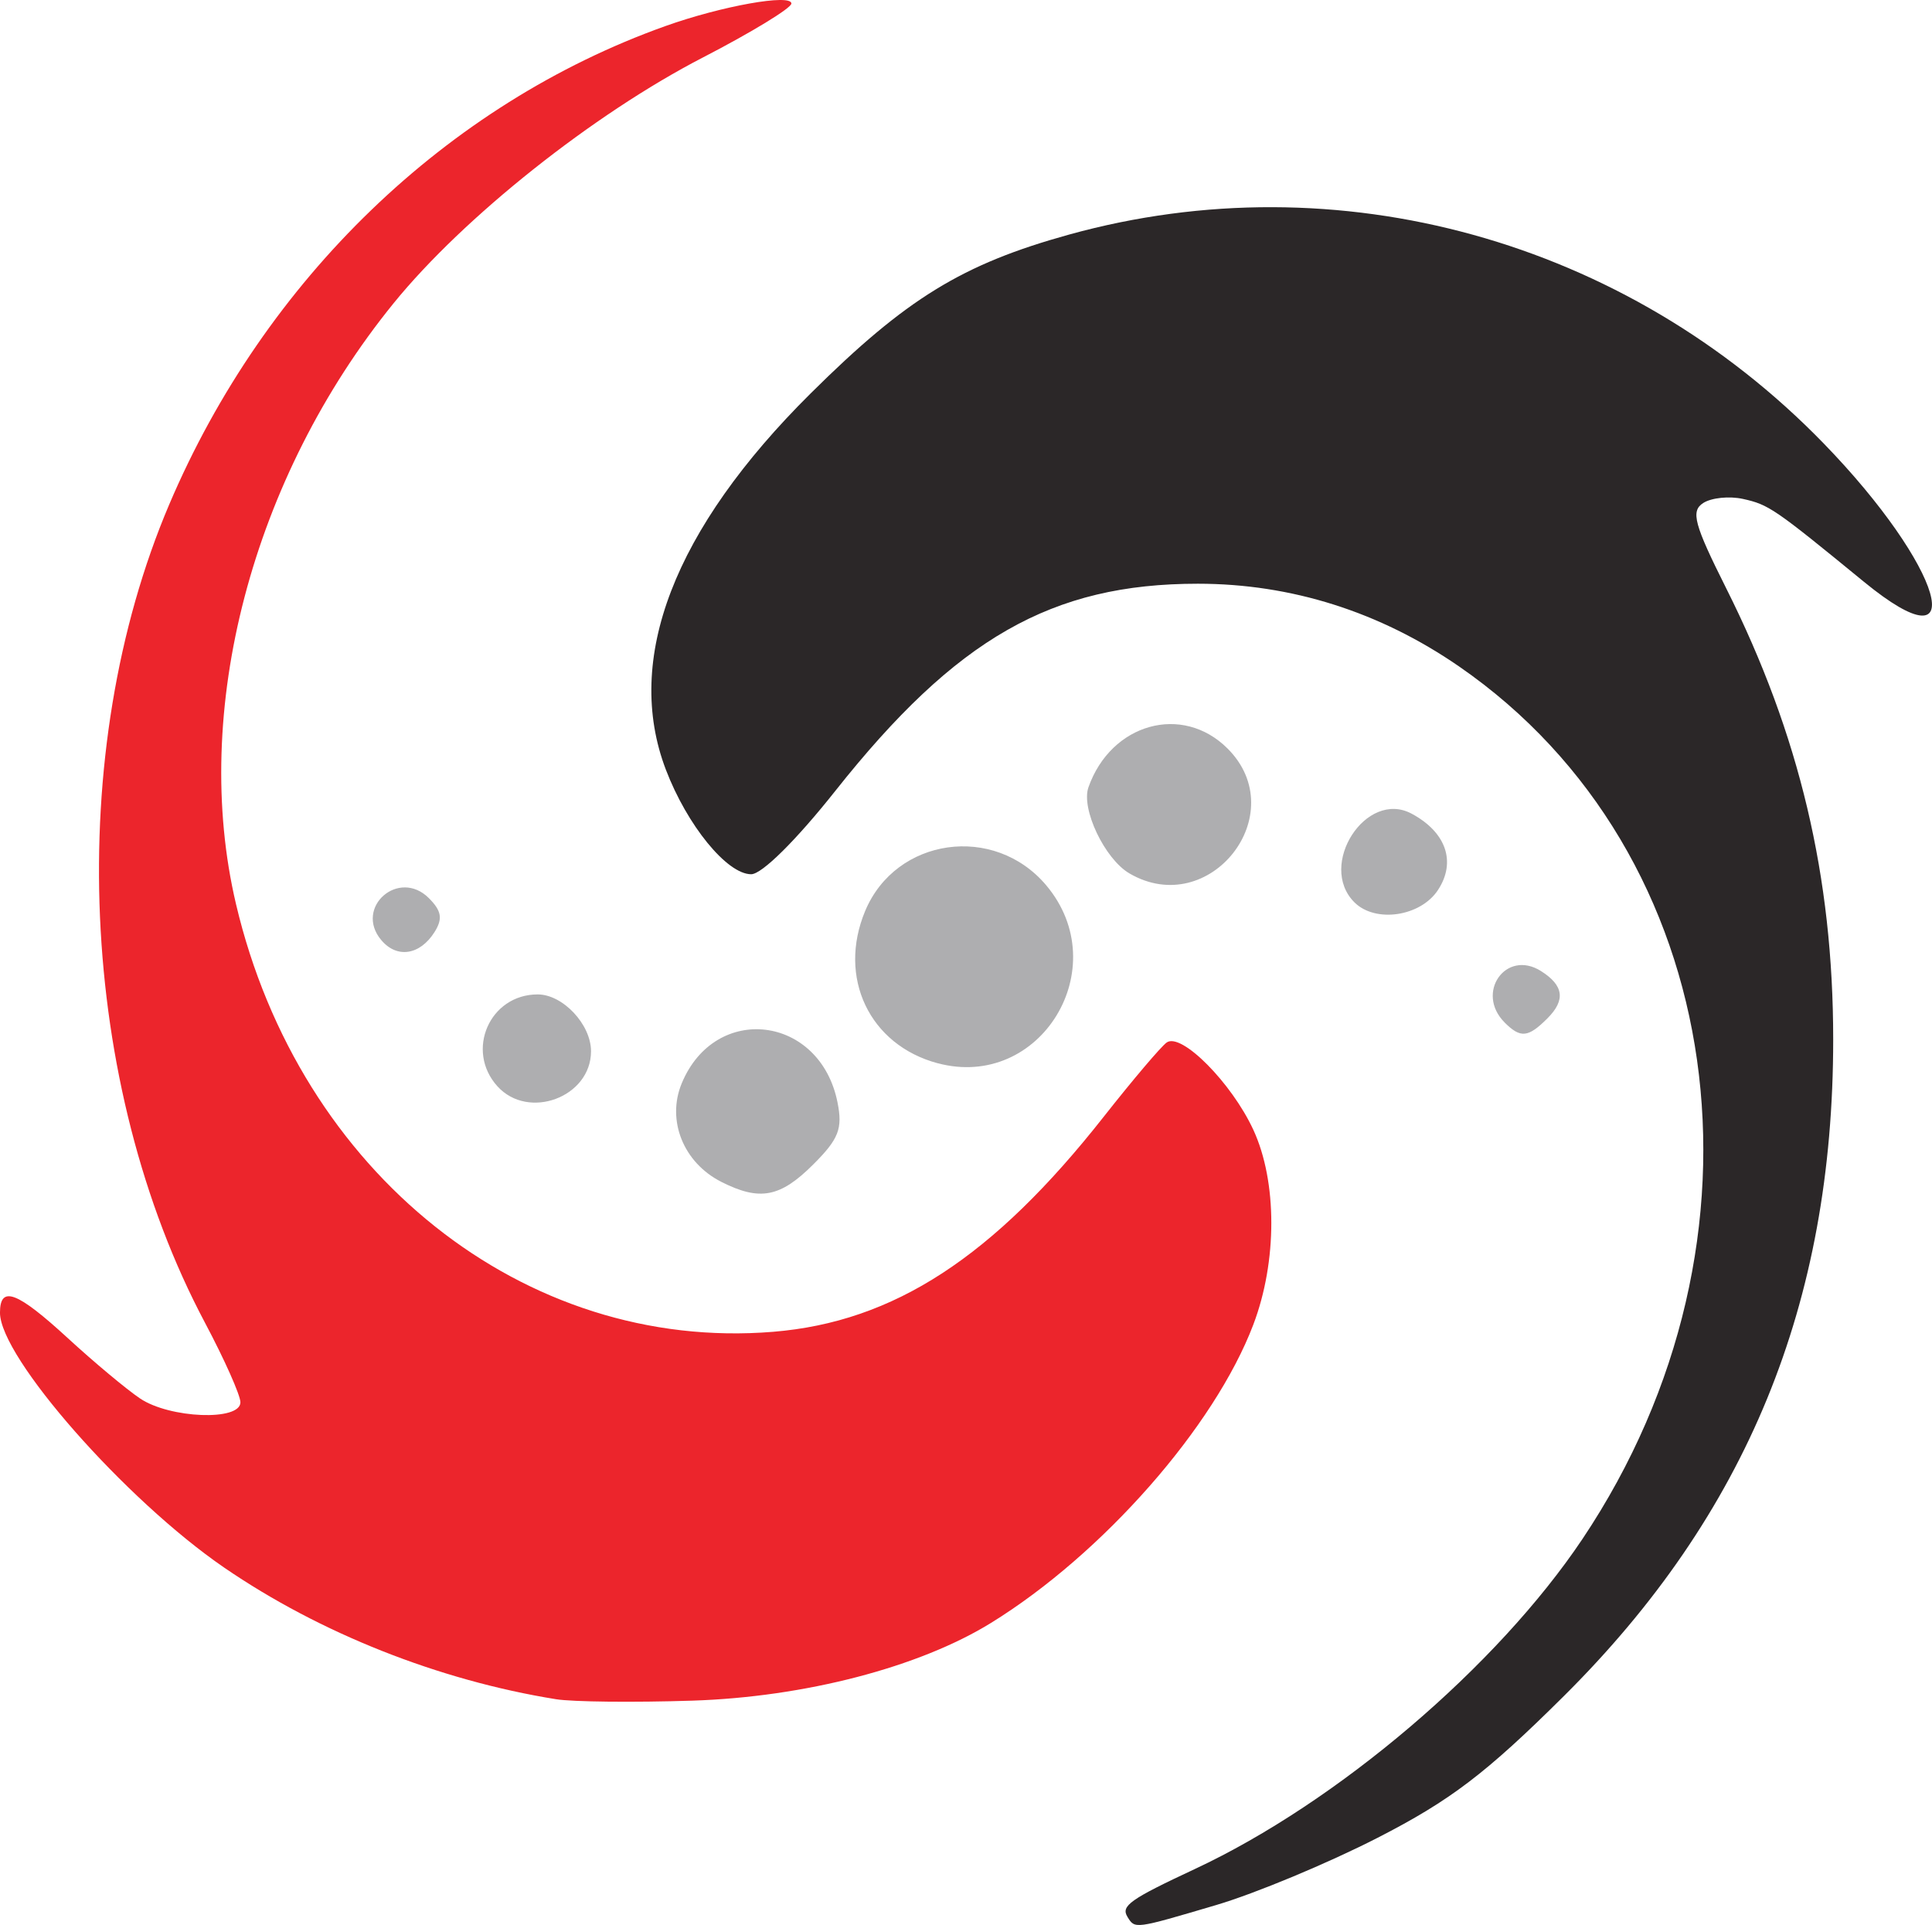
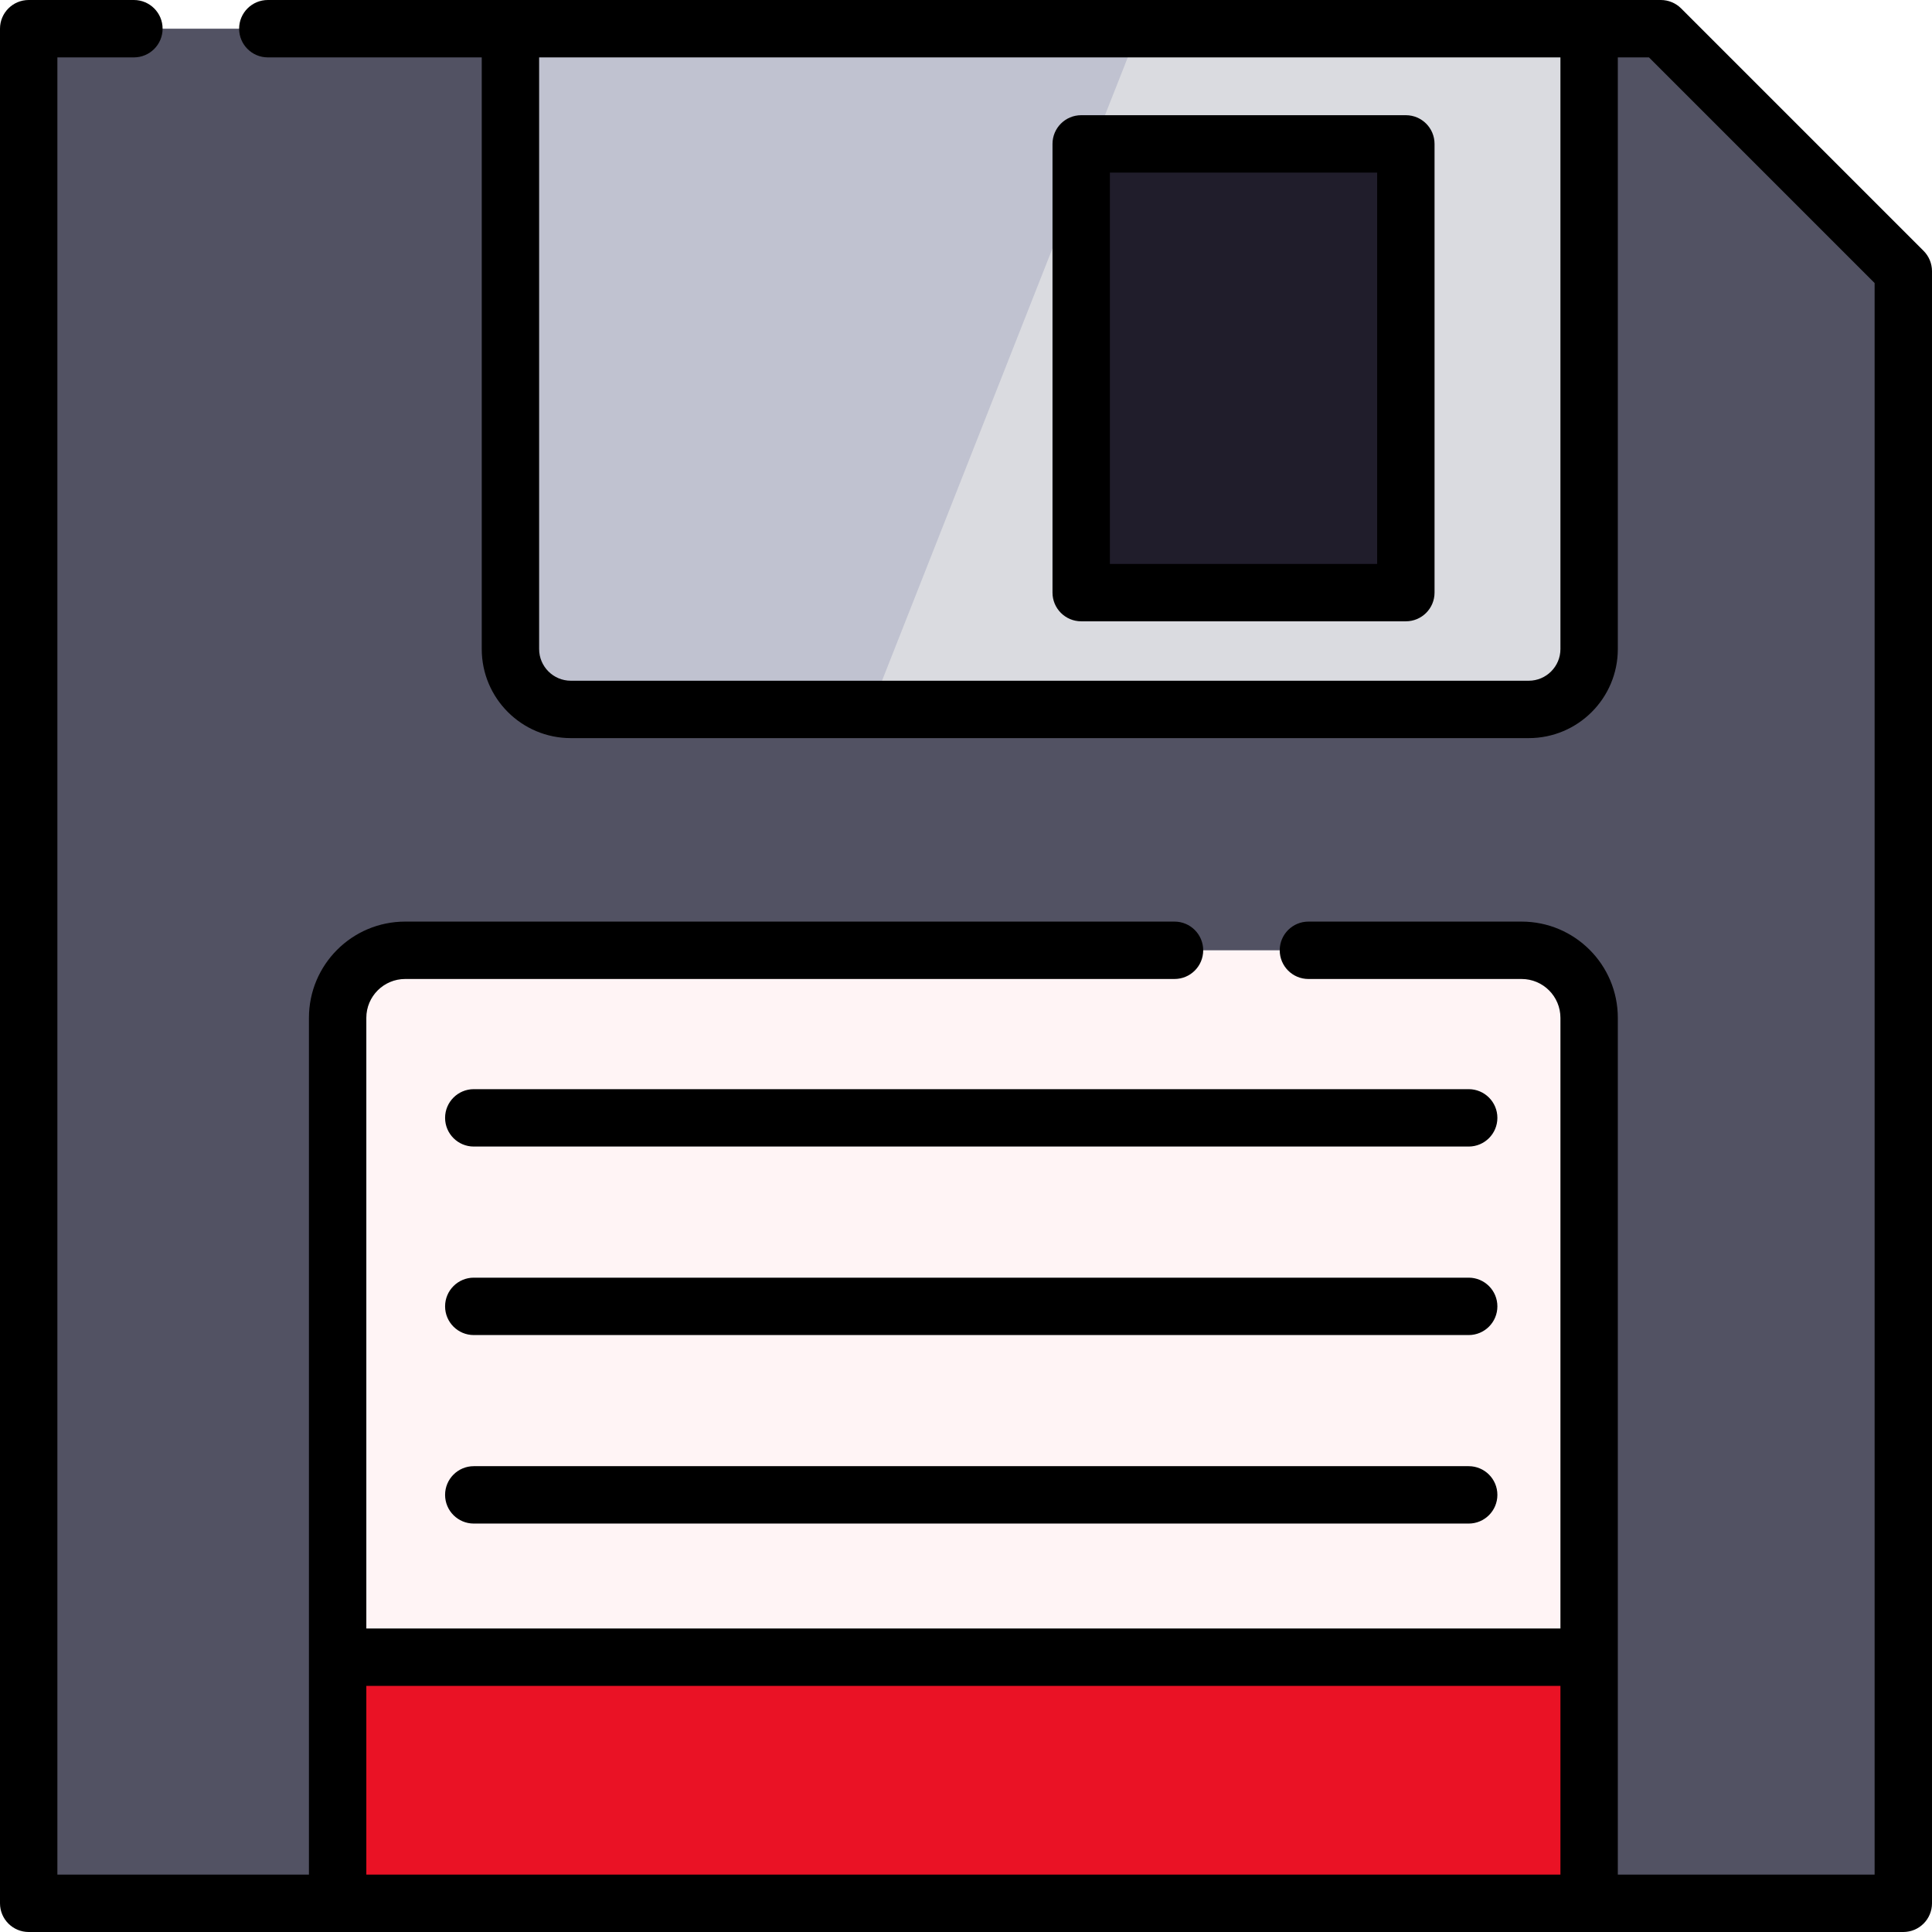
- <svg xmlns="http://www.w3.org/2000/svg" width="51.026mm" height="50.841mm" viewBox="0 0 51.026 50.841" version="1.1" id="svg8">
-   <defs id="defs2" />
-   <g id="layer1" transform="translate(-228.1192,-225.5179)">
-     <g id="g826" transform="translate(52.78573,-3.274052)">
-       <path id="path842" d="m 194.383,260.006 c -1,-0.506 -1.449,-1.624 -1.045,-2.6 0.886,-2.14 3.655,-1.802 4.115,0.502 0.139,0.694 0.033,0.966 -0.638,1.636 -0.875,0.875 -1.414,0.977 -2.433,0.462 z m -5.912,-2.523 c -0.854,-0.944 -0.205,-2.427 1.063,-2.427 0.665,0 1.409,0.793 1.409,1.501 0,1.212 -1.653,1.831 -2.473,0.925 z m 11.627,-0.609 c -1.801,-0.482 -2.649,-2.263 -1.915,-4.021 0.811,-1.942 3.409,-2.31 4.783,-0.678 1.831,2.176 -0.152,5.425 -2.868,4.698 z m 14.975,-1.076 c -0.784,-0.784 0.034,-1.943 0.959,-1.359 0.602,0.379 0.654,0.766 0.171,1.249 -0.511,0.511 -0.71,0.53 -1.131,0.11 z m -29.674,-2.181 c -0.715,-0.861 0.468,-1.897 1.261,-1.104 0.337,0.337 0.371,0.544 0.15,0.896 -0.386,0.613 -0.999,0.704 -1.41,0.208 z m 25.705,-0.994 c -0.982,-0.982 0.31,-2.984 1.511,-2.341 0.912,0.488 1.184,1.273 0.698,2.015 -0.461,0.704 -1.655,0.88 -2.209,0.326 z m -5.94,-0.762 c -0.654,-0.381 -1.285,-1.707 -1.083,-2.277 0.598,-1.69 2.482,-2.214 3.675,-1.021 1.728,1.728 -0.475,4.531 -2.592,3.298 z" style="fill:#aeaeb0;stroke-width:0.265" />
-       <path id="path840" d="m 190.018,273.671 c -3.099,-0.499 -6.243,-1.747 -8.768,-3.479 -2.612,-1.793 -5.917,-5.551 -5.917,-6.73 0,-0.731 0.45,-0.561 1.797,0.677 0.685,0.63 1.54,1.344 1.9,1.587 0.784,0.53 2.653,0.603 2.653,0.103 0,-0.187 -0.421,-1.132 -0.935,-2.1 -3.349,-6.307 -3.732,-15.065 -0.944,-21.616 2.531,-5.947 7.327,-10.57 13.105,-12.633 1.481,-0.529 3.326,-0.859 3.326,-0.595 0,0.12 -1.052,0.761 -2.337,1.425 -2.896,1.496 -6.326,4.221 -8.169,6.491 -3.745,4.612 -5.363,10.779 -4.162,15.871 1.675,7.105 7.613,11.833 14.186,11.295 3.186,-0.261 5.81,-1.968 8.733,-5.683 0.767,-0.974 1.515,-1.856 1.662,-1.959 0.387,-0.27 1.713,1.067 2.286,2.304 0.635,1.371 0.635,3.48 2.6e-4,5.15 -1.025,2.697 -3.979,6.057 -6.926,7.876 -1.898,1.172 -4.921,1.959 -7.894,2.054 -1.541,0.05 -3.159,0.033 -3.596,-0.038 z" style="fill:#ec252c;fill-opacity:1;stroke-width:0.265" />
-       <path id="path844" d="m 205.11,279.417 c -0.177,-0.287 0.07,-0.462 1.778,-1.26 3.768,-1.76 7.985,-5.351 10.239,-8.717 5.301,-7.918 3.856,-18.138 -3.258,-23.046 -2.093,-1.444 -4.433,-2.185 -6.899,-2.185 -3.858,0 -6.38,1.441 -9.572,5.468 -1.035,1.306 -1.942,2.205 -2.225,2.205 -0.639,0 -1.691,-1.29 -2.253,-2.761 -1.114,-2.916 0.208,-6.351 3.825,-9.94 2.522,-2.503 4.001,-3.412 6.826,-4.194 7.092,-1.965 14.708,0.142 19.925,5.514 3.165,3.258 3.973,6.039 1.063,3.655 -2.364,-1.936 -2.509,-2.035 -3.189,-2.186 -0.364,-0.081 -0.838,-0.032 -1.054,0.108 -0.333,0.216 -0.24,0.56 0.613,2.262 1.931,3.854 2.821,7.608 2.821,11.908 0,6.976 -2.284,12.542 -7.115,17.341 -2.054,2.041 -2.997,2.758 -4.922,3.744 -1.31,0.671 -3.228,1.47 -4.262,1.775 -2.163,0.639 -2.14,0.636 -2.341,0.31 z" style="fill:#2b2728;fill-opacity:1;stroke-width:0.265" />
-     </g>
-   </g>
+ <svg xmlns="http://www.w3.org/2000/svg" version="1.1" id="Capa_1" x="0px" y="0px" viewBox="0 0 512 512" style="enable-background:new 0 0 512 512;" xml:space="preserve">
+   <polygon style="fill:#525263;" points="440.137,7.604 7.604,7.604 7.604,504.396 504.396,504.396 504.396,71.864 " />
+   <path style="fill:#C0C2D0;" d="M421.131,7.603v164.398c0,8.841-7.158,15.999-15.999,15.999H151.271  c-8.831,0-15.999-7.158-15.999-15.999V7.603H421.131z" />
+   <path style="fill:#DADBE0;" d="M421.131,7.603v164.398c0,8.841-7.158,15.999-15.999,15.999H230.748L301.87,7.603  C301.87,7.603,421.131,7.603,421.131,7.603z" />
+   <path style="fill:#FFF4F5;" d="M403.23,251.837H107.382c-9.888,0-17.905,8.016-17.905,17.905v234.654h331.657V269.742  C421.135,259.854,413.118,251.837,403.23,251.837z" />
+   <rect x="89.473" y="439.174" style="fill:#EA1225;" width="331.654" height="65.222" />
+   <rect x="286.527" y="38.133" style="fill:#201D2B;" width="86.036" height="118.916" />
+   <path d="M389.217,288.639h-263.66c-4.199,0-7.604,3.405-7.604,7.604c0,4.199,3.405,7.604,7.604,7.604h263.661  c4.2,0,7.604-3.405,7.604-7.604C396.822,292.044,393.418,288.639,389.217,288.639z" />
+   <path d="M389.217,338.596h-263.66c-4.199,0-7.604,3.405-7.604,7.604s3.405,7.604,7.604,7.604h263.661c4.2,0,7.604-3.405,7.604-7.604  S393.418,338.596,389.217,338.596z" />
+   <path d="M389.217,388.552h-263.66c-4.199,0-7.604,3.405-7.604,7.604c0,4.199,3.405,7.604,7.604,7.604h263.661  c4.2,0,7.604-3.405,7.604-7.604C396.822,391.957,393.418,388.552,389.217,388.552z" />
+   <path d="M509.774,66.487l-64.26-64.26C444.088,0.801,442.153,0,440.137,0h-19.002H135.271H70.974c-4.199,0-7.604,3.405-7.604,7.604  l0,0c0,4.199,3.405,7.604,7.604,7.604h56.693v156.791c0,13.038,10.57,23.609,23.609,23.609h253.855  c13.038,0,23.608-10.57,23.608-23.608V15.208h8.249l59.805,59.805v421.78h-68.053v-227.05c0-14.088-11.42-25.509-25.509-25.509  h-56.486c-4.199,0-7.604,3.405-7.604,7.604l0,0c0,4.199,3.405,7.604,7.604,7.604h56.486c5.689,0,10.301,4.612,10.301,10.301V431.57  H97.081V269.742c0-5.689,4.612-10.301,10.301-10.301h203.875c4.199,0,7.604-3.405,7.604-7.604l0,0c0-4.199-3.405-7.604-7.604-7.604  H107.382c-14.088,0-25.509,11.42-25.509,25.509v227.05H15.208V15.208h20.279c4.199,0,7.604-3.405,7.604-7.604l0,0  C43.091,3.405,39.687,0,35.487,0H7.604C3.405,0,0,3.405,0,7.604v496.792C0,508.595,3.405,512,7.604,512h81.873h331.657h83.261  c4.199,0,7.604-3.405,7.604-7.604V71.864C512,69.847,511.199,67.912,509.774,66.487z M413.531,171.999  c0,4.632-3.769,8.401-8.4,8.401H151.276c-4.632,0-8.401-3.769-8.401-8.401V15.208h270.655L413.531,171.999L413.531,171.999z   M97.081,496.792v-50.014h316.449v50.014H97.081z" />
+   <path d="M286.528,164.653h86.036c4.2,0,7.604-3.405,7.604-7.604V38.133c0-4.199-3.404-7.604-7.604-7.604h-86.036  c-4.2,0-7.604,3.405-7.604,7.604v118.916C278.924,161.249,282.329,164.653,286.528,164.653z M294.132,45.737h70.828v103.708h-70.828  L294.132,45.737L294.132,45.737z" />
+   <g>
+ </g>
+   <g>
+ </g>
+   <g>
+ </g>
+   <g>
+ </g>
+   <g>
+ </g>
+   <g>
+ </g>
+   <g>
+ </g>
+   <g>
+ </g>
+   <g>
+ </g>
+   <g>
+ </g>
+   <g>
+ </g>
+   <g>
+ </g>
+   <g>
+ </g>
+   <g>
+ </g>
+   <g>
+ </g>
</svg>
